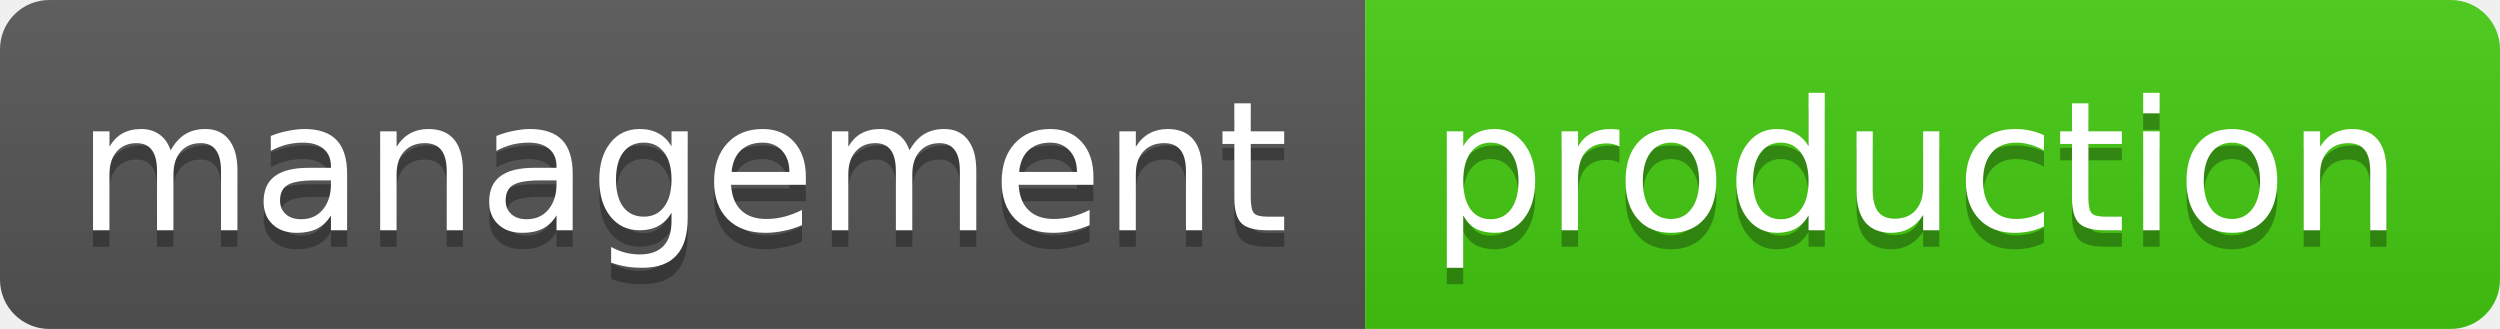
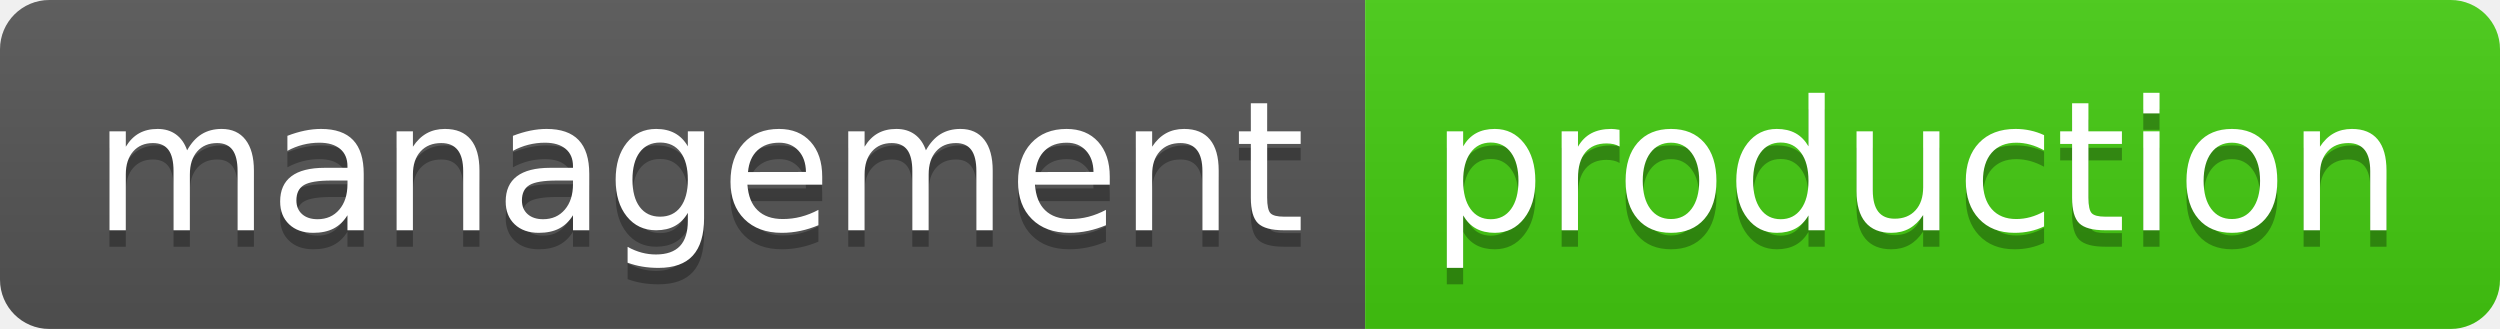
<svg xmlns="http://www.w3.org/2000/svg" width="152" height="20">
  <linearGradient id="b" x2="0" y2="100%">
    <stop offset="0" stop-color="#bbb" stop-opacity=".1" />
    <stop offset="1" stop-opacity=".1" />
  </linearGradient>
  <clipPath id="a">
    <rect width="152" height="20" rx="3" fill="#fff" />
  </clipPath>
  <g clip-path="url(#a)">
    <path fill="#555" d="M0 0h83v20H0z" />
    <path fill="#4c1" d="M83 0h69v20H83z" />
    <path fill="url(#b)" d="M0 0h152v20H0z" />
  </g>
-   <g fill="#fff" text-anchor="middle" font-family="DejaVu Sans,Verdana,Geneva,sans-serif" font-size="11">
-     <text x="41.5" y="15" fill="#010101" fill-opacity=".3">management</text>
-     <text x="41.5" y="14">management</text>
-     <text x="116.5" y="15" fill="#010101" fill-opacity=".3">production</text>
-     <text x="116.5" y="14">production</text>
+   <g fill="#fff" text-anchor="middle" font-family="DejaVu Sans,Verdana,Geneva,sans-serif" font-size="110">
+     <text x="425" y="150" fill="#010101" fill-opacity=".3" transform="scale(.1)" textLength="730">management</text>
+     <text x="425" y="140" transform="scale(.1)" textLength="730">management</text>
+     <text x="1165" y="150" fill="#010101" fill-opacity=".3" transform="scale(.1)" textLength="590">production</text>
+     <text x="1165" y="140" transform="scale(.1)" textLength="590">production</text>
  </g>
</svg>
